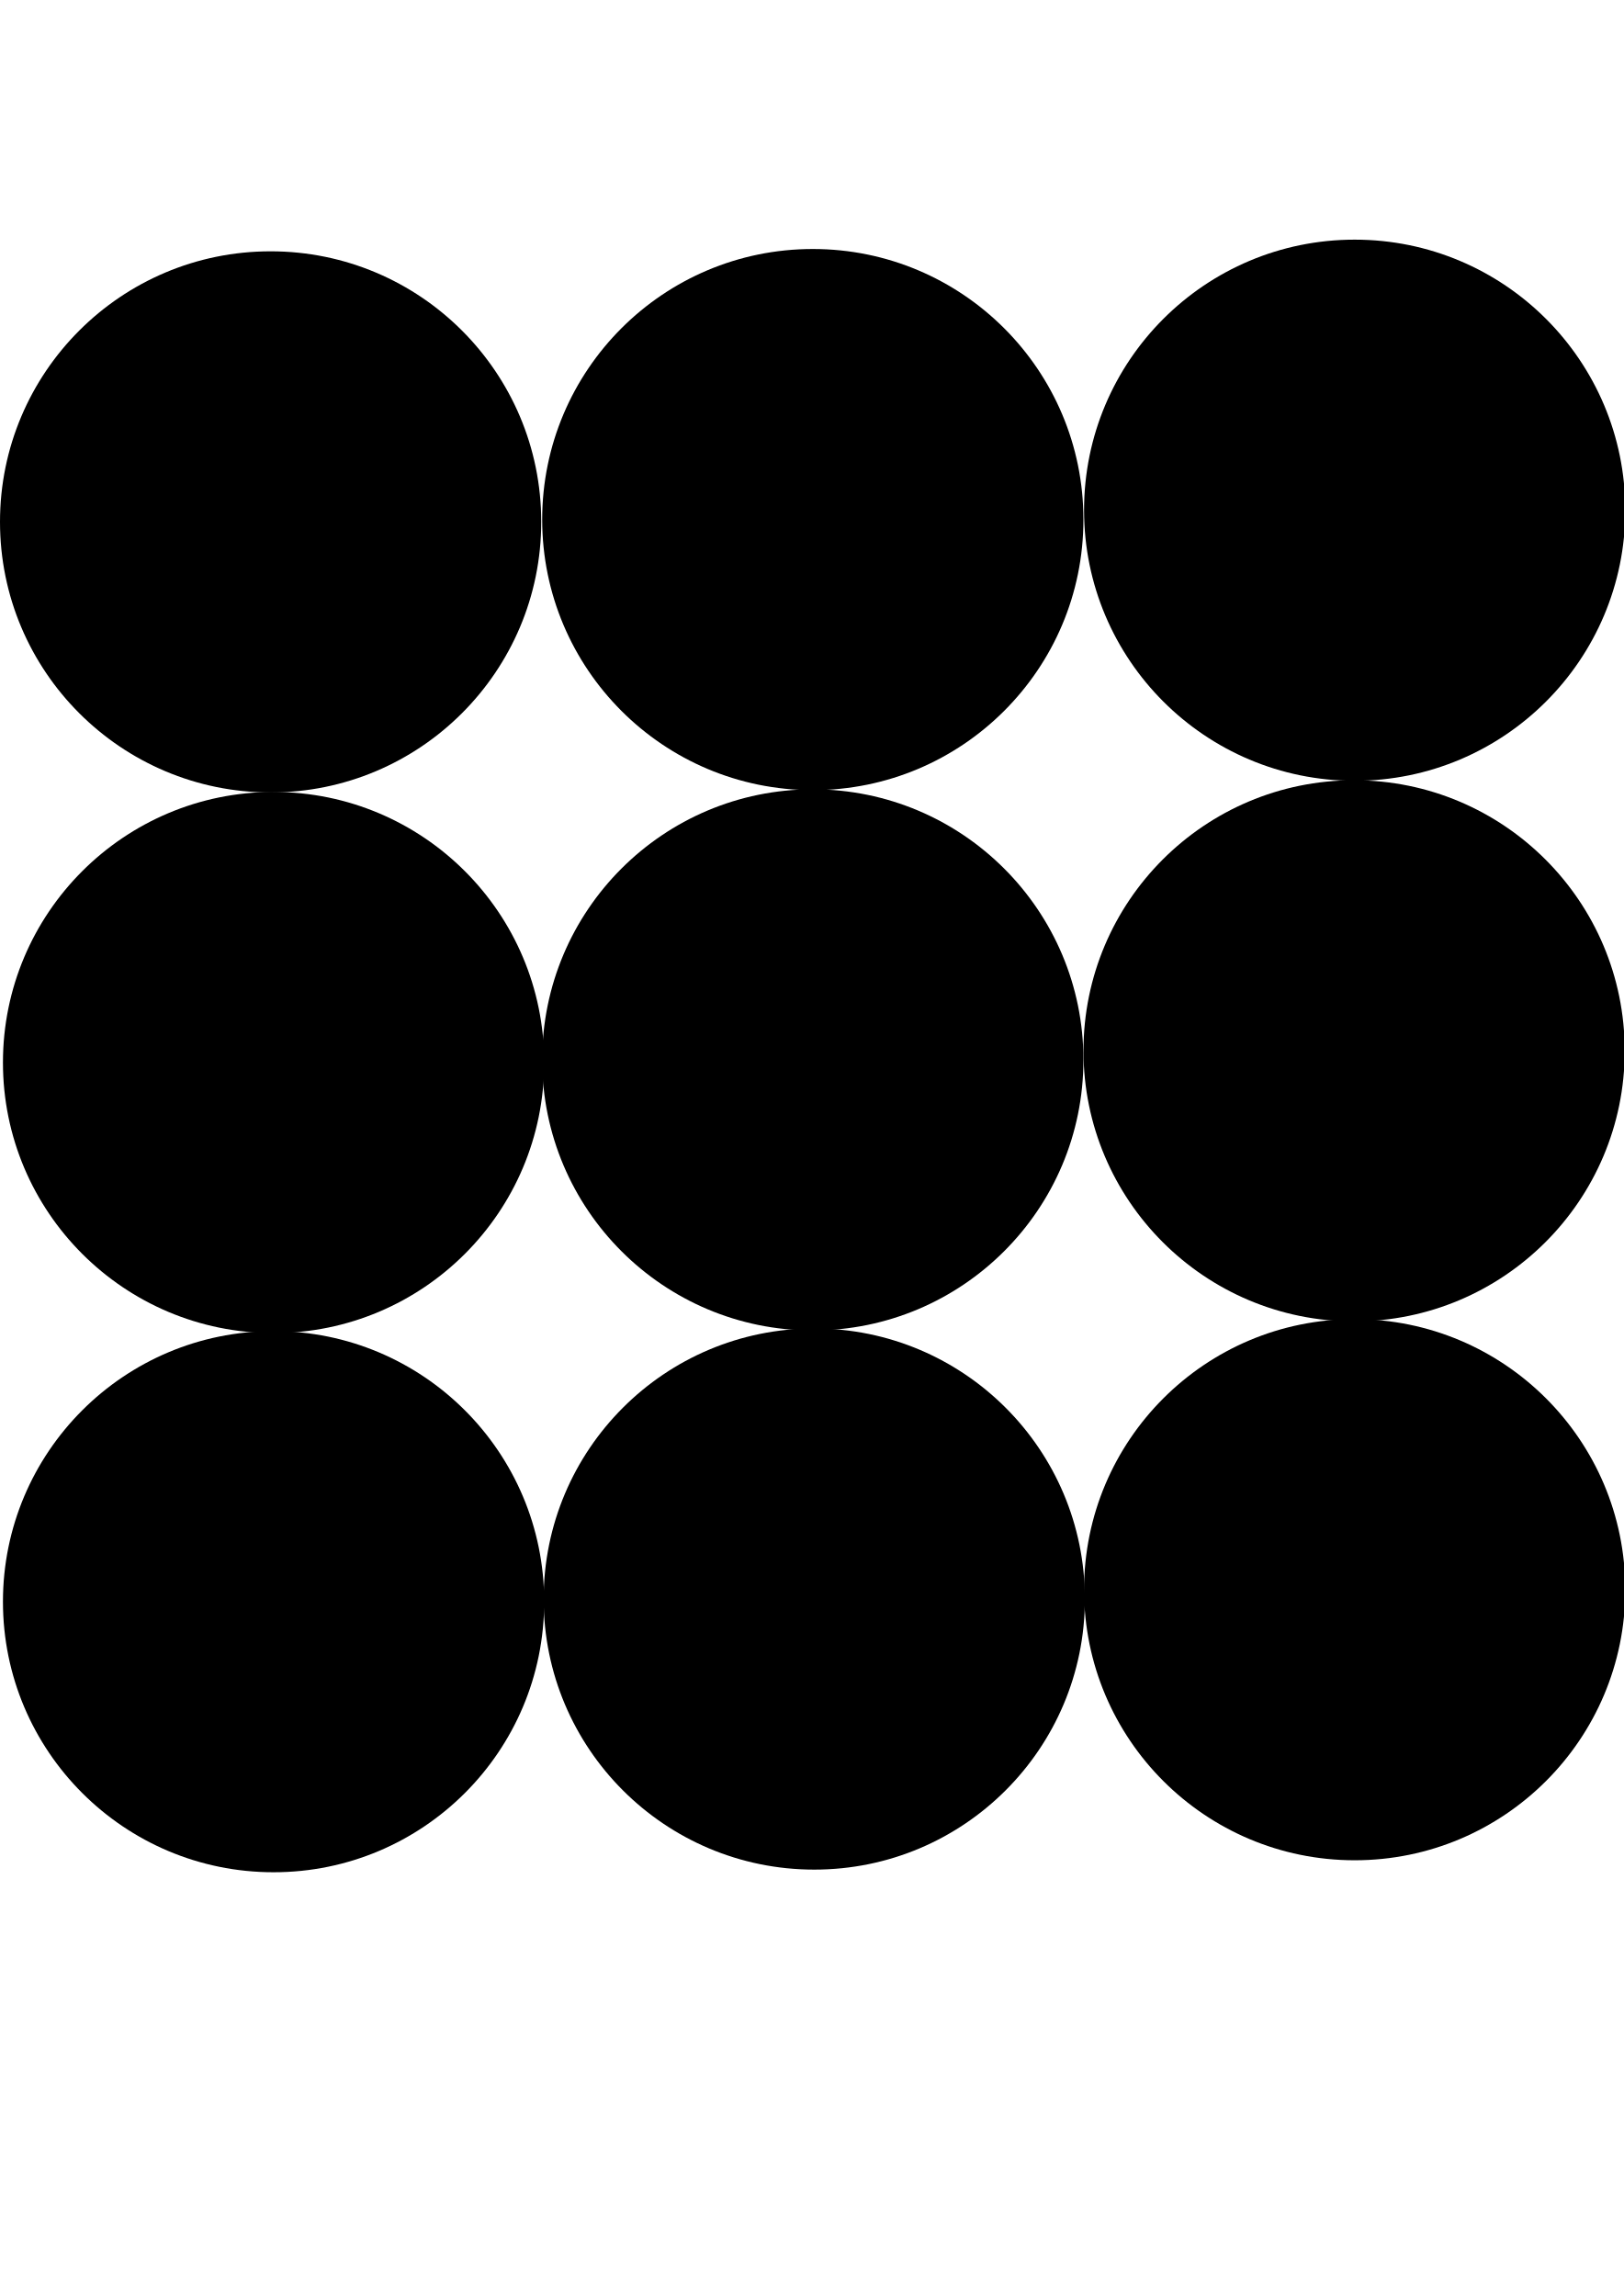
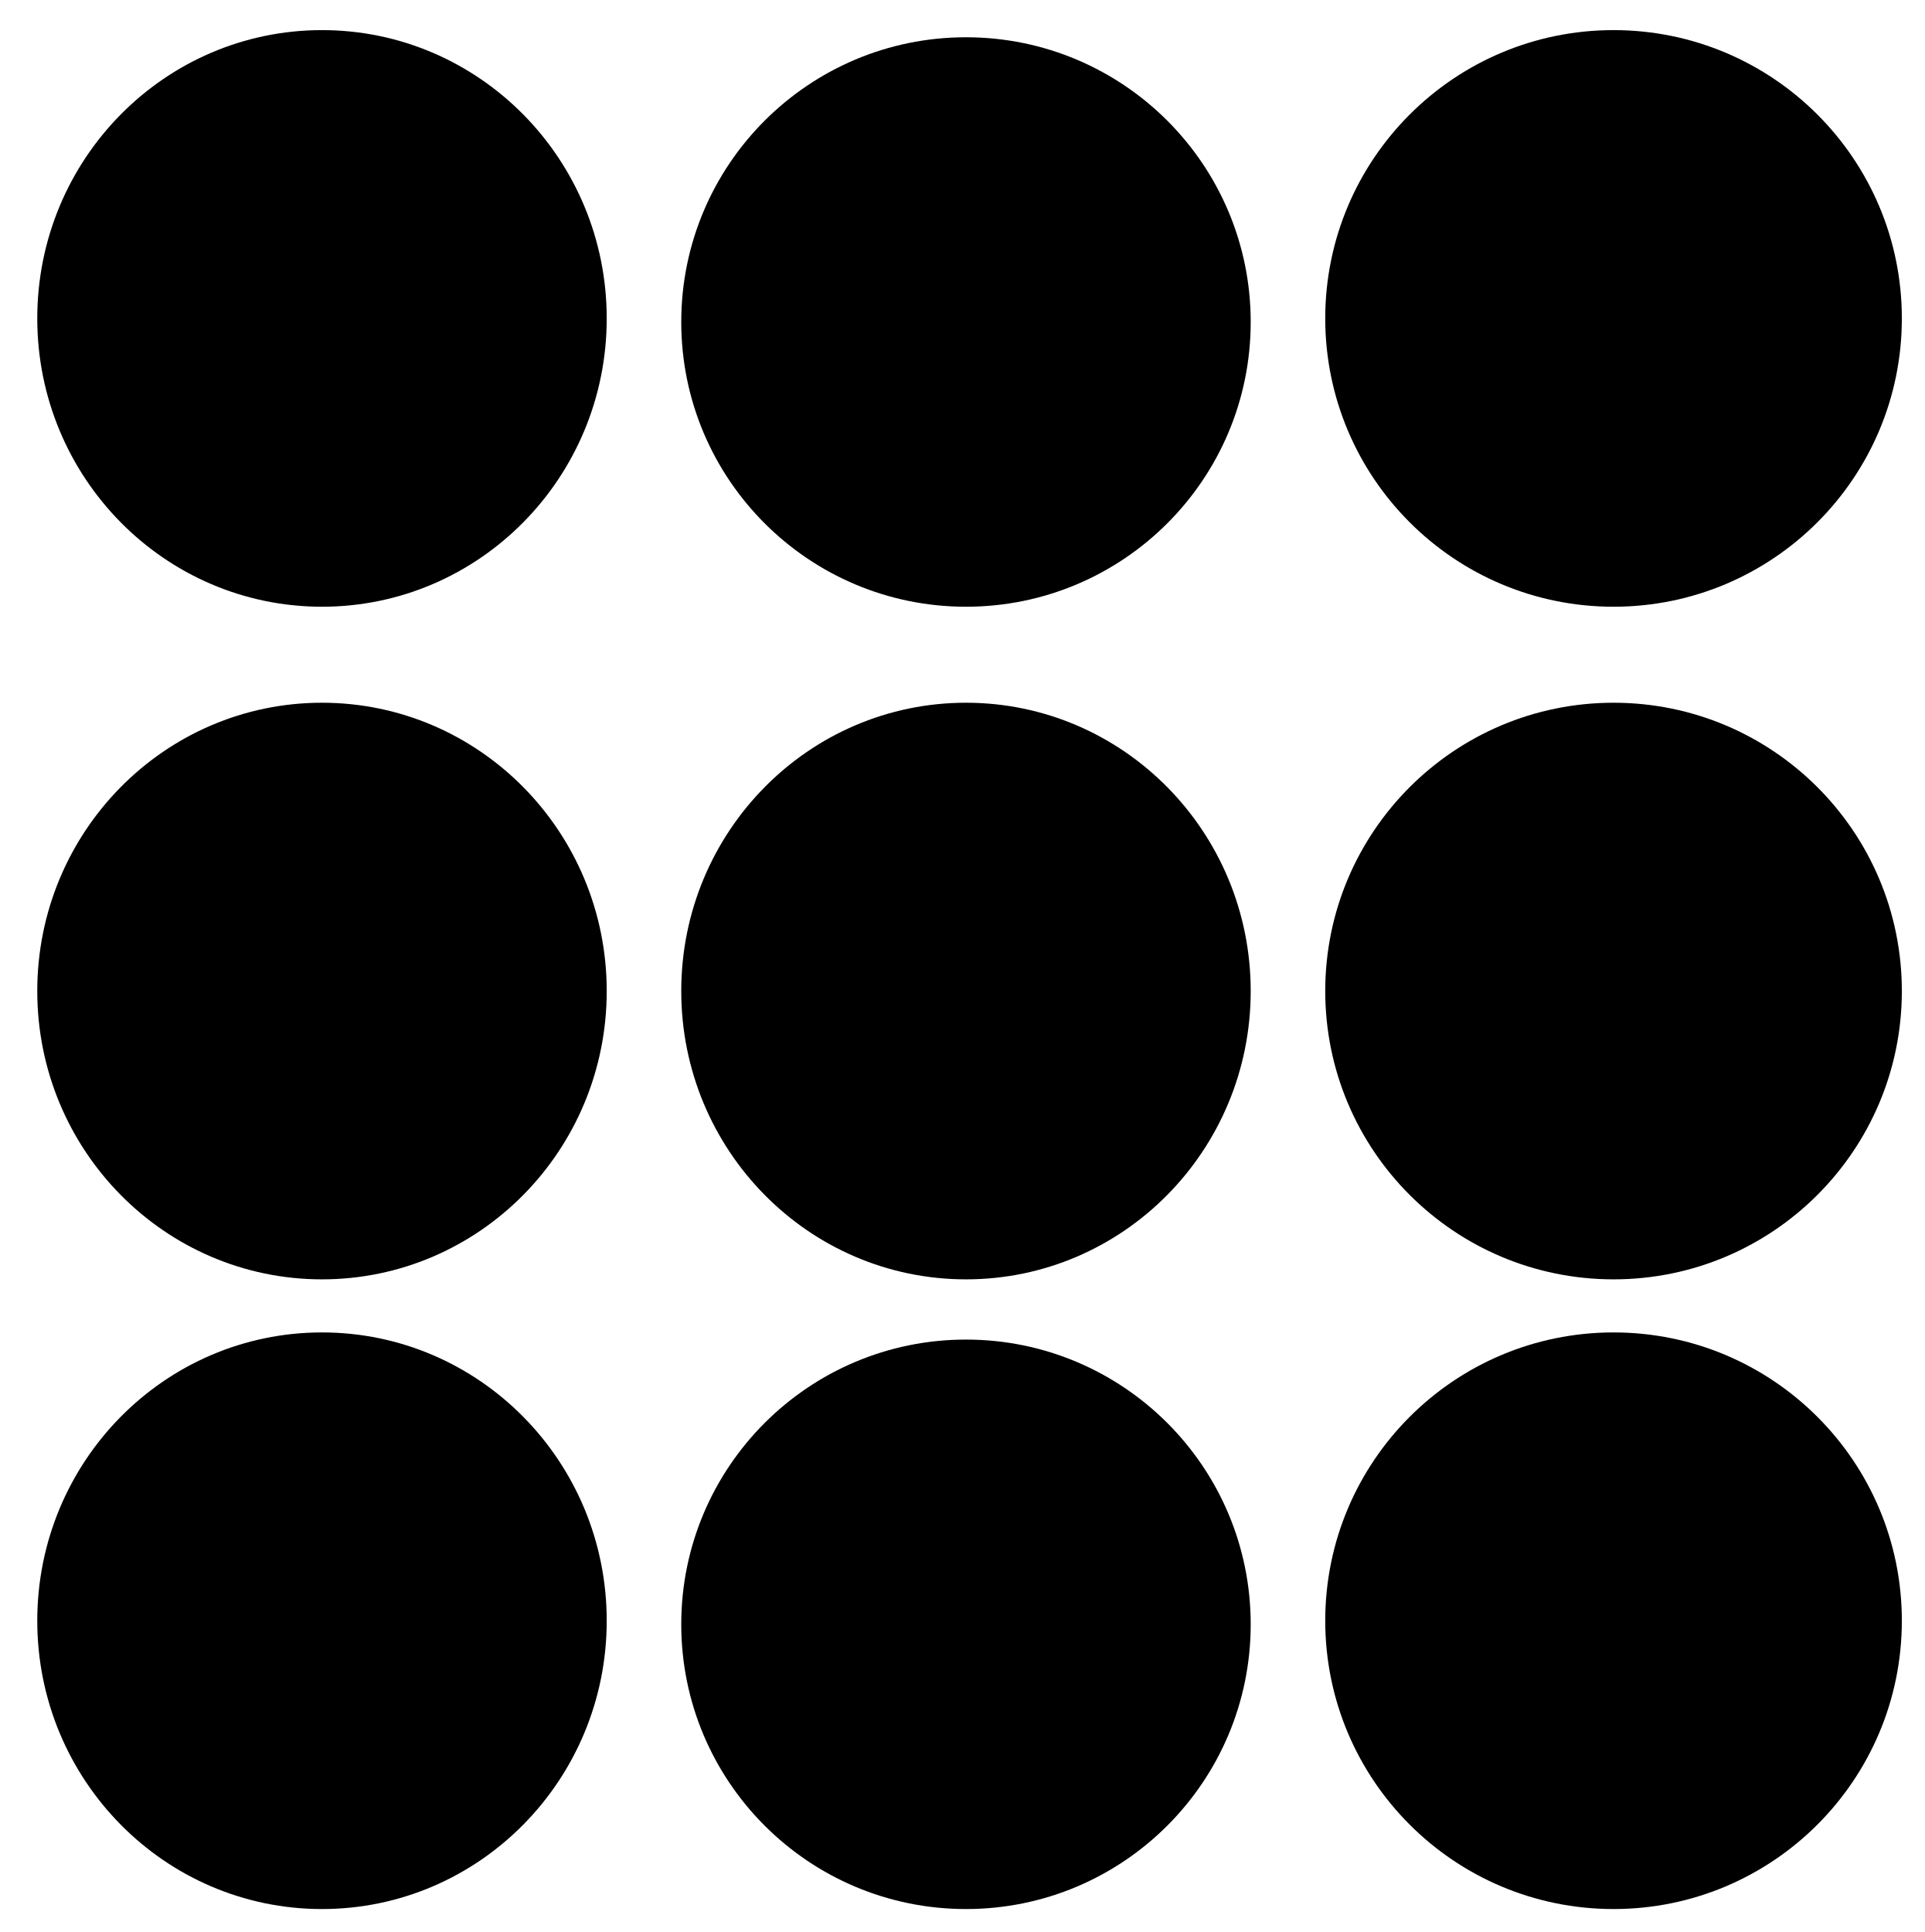
- <svg xmlns="http://www.w3.org/2000/svg" width="210mm" height="297mm" viewBox="0 0 210 297" version="1.1" id="svg468">
-   <defs id="defs465" />
-   <g id="layer1">
-     <rect style="fill:none;fill-rule:evenodd;stroke-width:0.292" id="rect494" width="210" height="210" x="0" y="31.979" />
-     <circle style="fill:#000000;stroke-width:0.296" id="path844" cx="35" cy="67.509" r="35" />
-     <circle style="fill:#000000;stroke-width:0.296" id="path844-8" cx="105.124" cy="67.21" r="35" />
-     <circle style="fill:#000000;stroke-width:0.296" id="path844-8-1" cx="35.381" cy="137.443" r="35" />
-     <circle style="fill:#000000;stroke-width:0.296" id="path844-8-1-2" cx="35.381" cy="207.186" r="35" />
-     <circle style="fill:#000000;stroke-width:0.296" id="path844-8-7" cx="175.206" cy="66" r="35" />
-     <circle style="fill:#000000;stroke-width:0.296" id="path844-8-1-9" cx="105.124" cy="137.103" r="35" />
-     <circle style="fill:#000000;stroke-width:0.296" id="path844-8-1-9-8" cx="105.313" cy="206.845" r="35" />
-     <circle style="fill:#000000;stroke-width:0.296" id="path844-8-1-9-0" cx="175.131" cy="135.931" r="35" />
-     <circle style="fill:#000000;stroke-width:0.296" id="path844-8-1-9-6" cx="175.206" cy="205.636" r="35" />
+ <svg xmlns="http://www.w3.org/2000/svg" width="269" height="270" overflow="hidden">
+   <defs>
+     <clipPath id="clip0">
+       <rect x="1885" y="1618" width="269" height="270" />
+     </clipPath>
+   </defs>
+   <g clip-path="url(#clip0)" transform="translate(-1885 -1618)">
+     <path d="M1892.5 1662.5C1892.5 1641.51 1909.29 1624.5 1930 1624.5 1950.71 1624.5 1967.5 1641.51 1967.5 1662.5 1967.5 1683.49 1950.71 1700.5 1930 1700.5 1909.29 1700.5 1892.5 1683.49 1892.5 1662.5Z" stroke="#000000" stroke-width="4.583" stroke-miterlimit="8" fill-rule="evenodd" />
+     <path d="M1982.5 1663C1982.5 1642.29 1999.29 1625.5 2020 1625.5 2040.71 1625.5 2057.5 1642.29 2057.5 1663 2057.5 1683.71 2040.71 1700.5 2020 1700.5 1999.29 1700.5 1982.5 1683.71 1982.5 1663Z" stroke="#000000" stroke-width="4.583" stroke-miterlimit="8" fill-rule="evenodd" />
+     <path d="M2072.5 1662.5C2072.5 1641.51 2089.51 1624.5 2110.5 1624.5 2131.49 1624.5 2148.5 1641.51 2148.5 1662.5 2148.5 1683.49 2131.49 1700.5 2110.5 1700.5 2089.51 1700.5 2072.5 1683.49 2072.5 1662.5Z" stroke="#000000" stroke-width="4.583" stroke-miterlimit="8" fill-rule="evenodd" />
+     <path d="M1892.5 1756.5C1892.5 1735.51 1909.29 1718.5 1930 1718.5 1950.71 1718.5 1967.5 1735.51 1967.5 1756.5 1967.5 1777.49 1950.71 1794.5 1930 1794.5 1909.29 1794.5 1892.5 1777.49 1892.5 1756.5Z" stroke="#000000" stroke-width="4.583" stroke-miterlimit="8" fill-rule="evenodd" />
+     <path d="M1982.5 1756.5C1982.5 1735.51 1999.29 1718.5 2020 1718.5 2040.71 1718.5 2057.5 1735.51 2057.5 1756.5 2057.5 1777.49 2040.71 1794.5 2020 1794.5 1999.29 1794.5 1982.5 1777.49 1982.5 1756.5Z" stroke="#000000" stroke-width="4.583" stroke-miterlimit="8" fill-rule="evenodd" />
+     <path d="M2072.5 1756.5C2072.5 1735.51 2089.51 1718.5 2110.5 1718.5 2131.49 1718.5 2148.5 1735.51 2148.5 1756.5 2148.5 1777.49 2131.49 1794.5 2110.5 1794.5 2089.51 1794.5 2072.5 1777.49 2072.5 1756.5Z" stroke="#000000" stroke-width="4.583" stroke-miterlimit="8" fill-rule="evenodd" />
+     <path d="M1892.5 1844.5C1892.5 1823.51 1909.29 1806.5 1930 1806.5 1950.71 1806.5 1967.5 1823.51 1967.5 1844.5 1967.5 1865.49 1950.71 1882.5 1930 1882.5 1909.29 1882.5 1892.5 1865.49 1892.5 1844.5Z" stroke="#000000" stroke-width="4.583" stroke-miterlimit="8" fill-rule="evenodd" />
+     <path d="M1982.5 1845C1982.5 1824.29 1999.29 1807.5 2020 1807.5 2040.71 1807.5 2057.5 1824.29 2057.5 1845 2057.5 1865.71 2040.71 1882.5 2020 1882.5 1999.29 1882.5 1982.5 1865.71 1982.5 1845Z" stroke="#000000" stroke-width="4.583" stroke-miterlimit="8" fill-rule="evenodd" />
+     <path d="M2072.5 1844.5C2072.5 1823.51 2089.51 1806.5 2110.5 1806.5 2131.49 1806.5 2148.5 1823.51 2148.5 1844.5 2148.5 1865.49 2131.49 1882.5 2110.5 1882.5 2089.51 1882.5 2072.5 1865.49 2072.5 1844.5Z" stroke="#000000" stroke-width="4.583" stroke-miterlimit="8" fill-rule="evenodd" />
  </g>
</svg>
